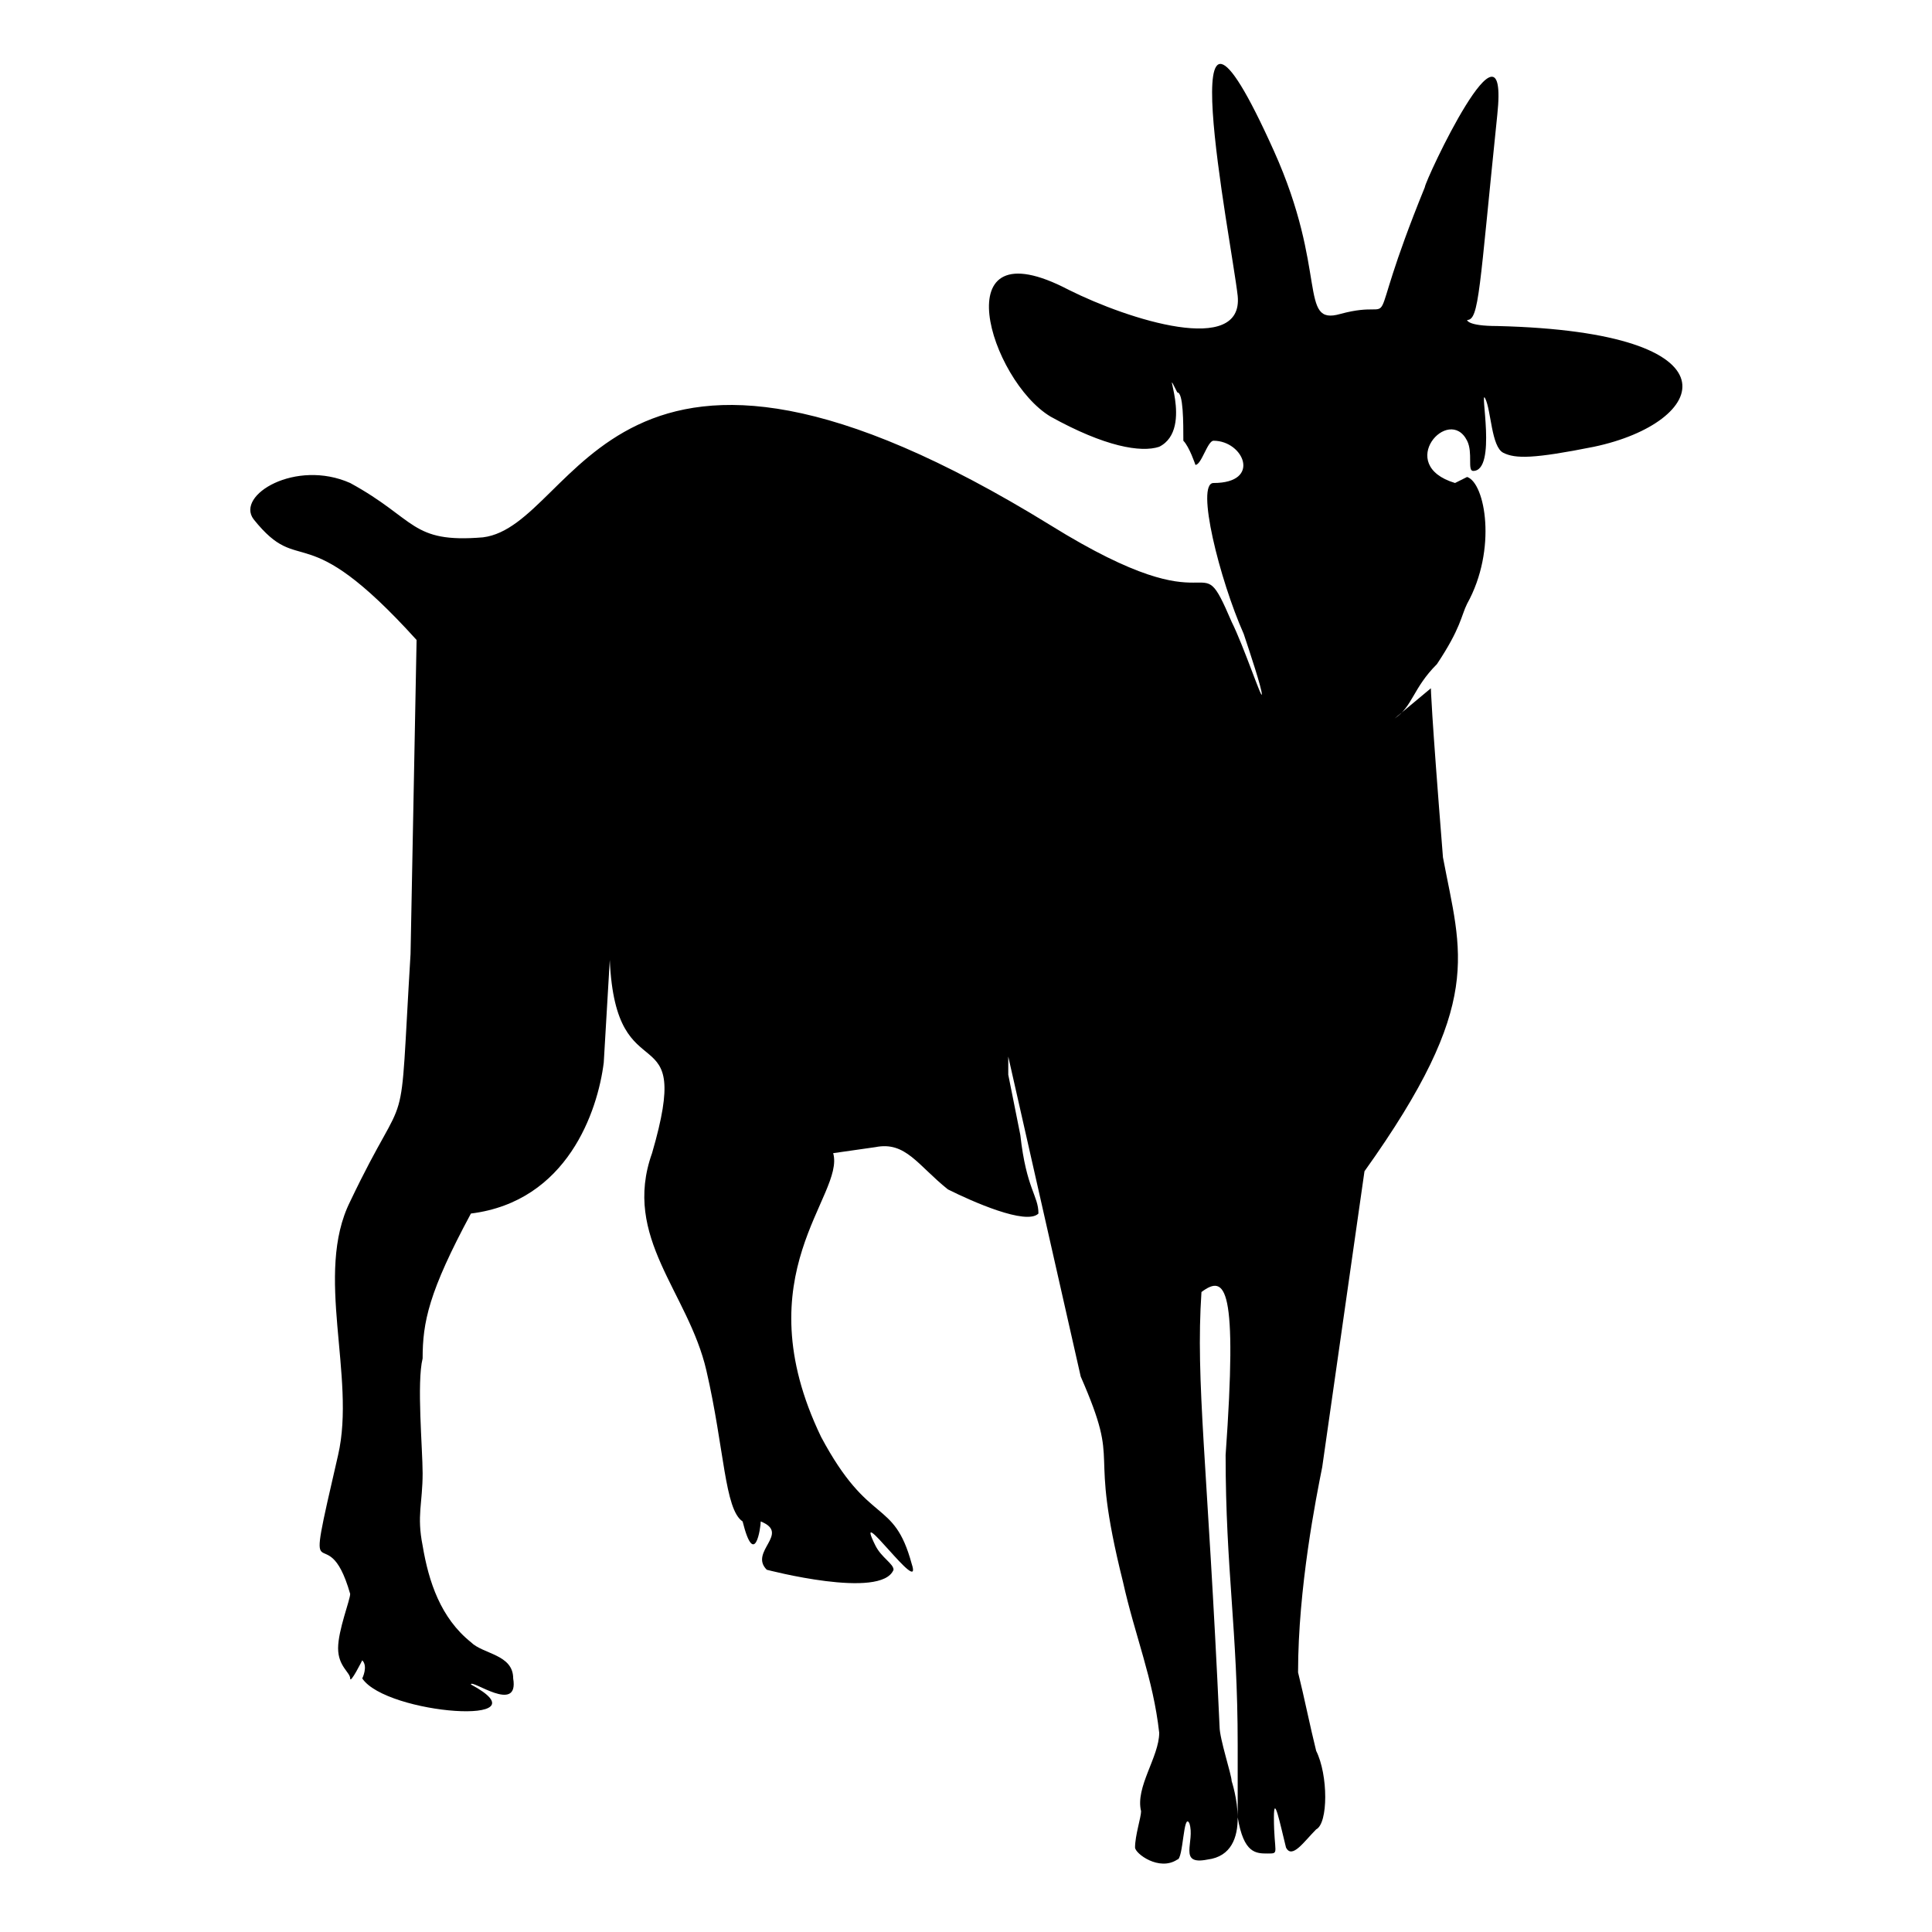
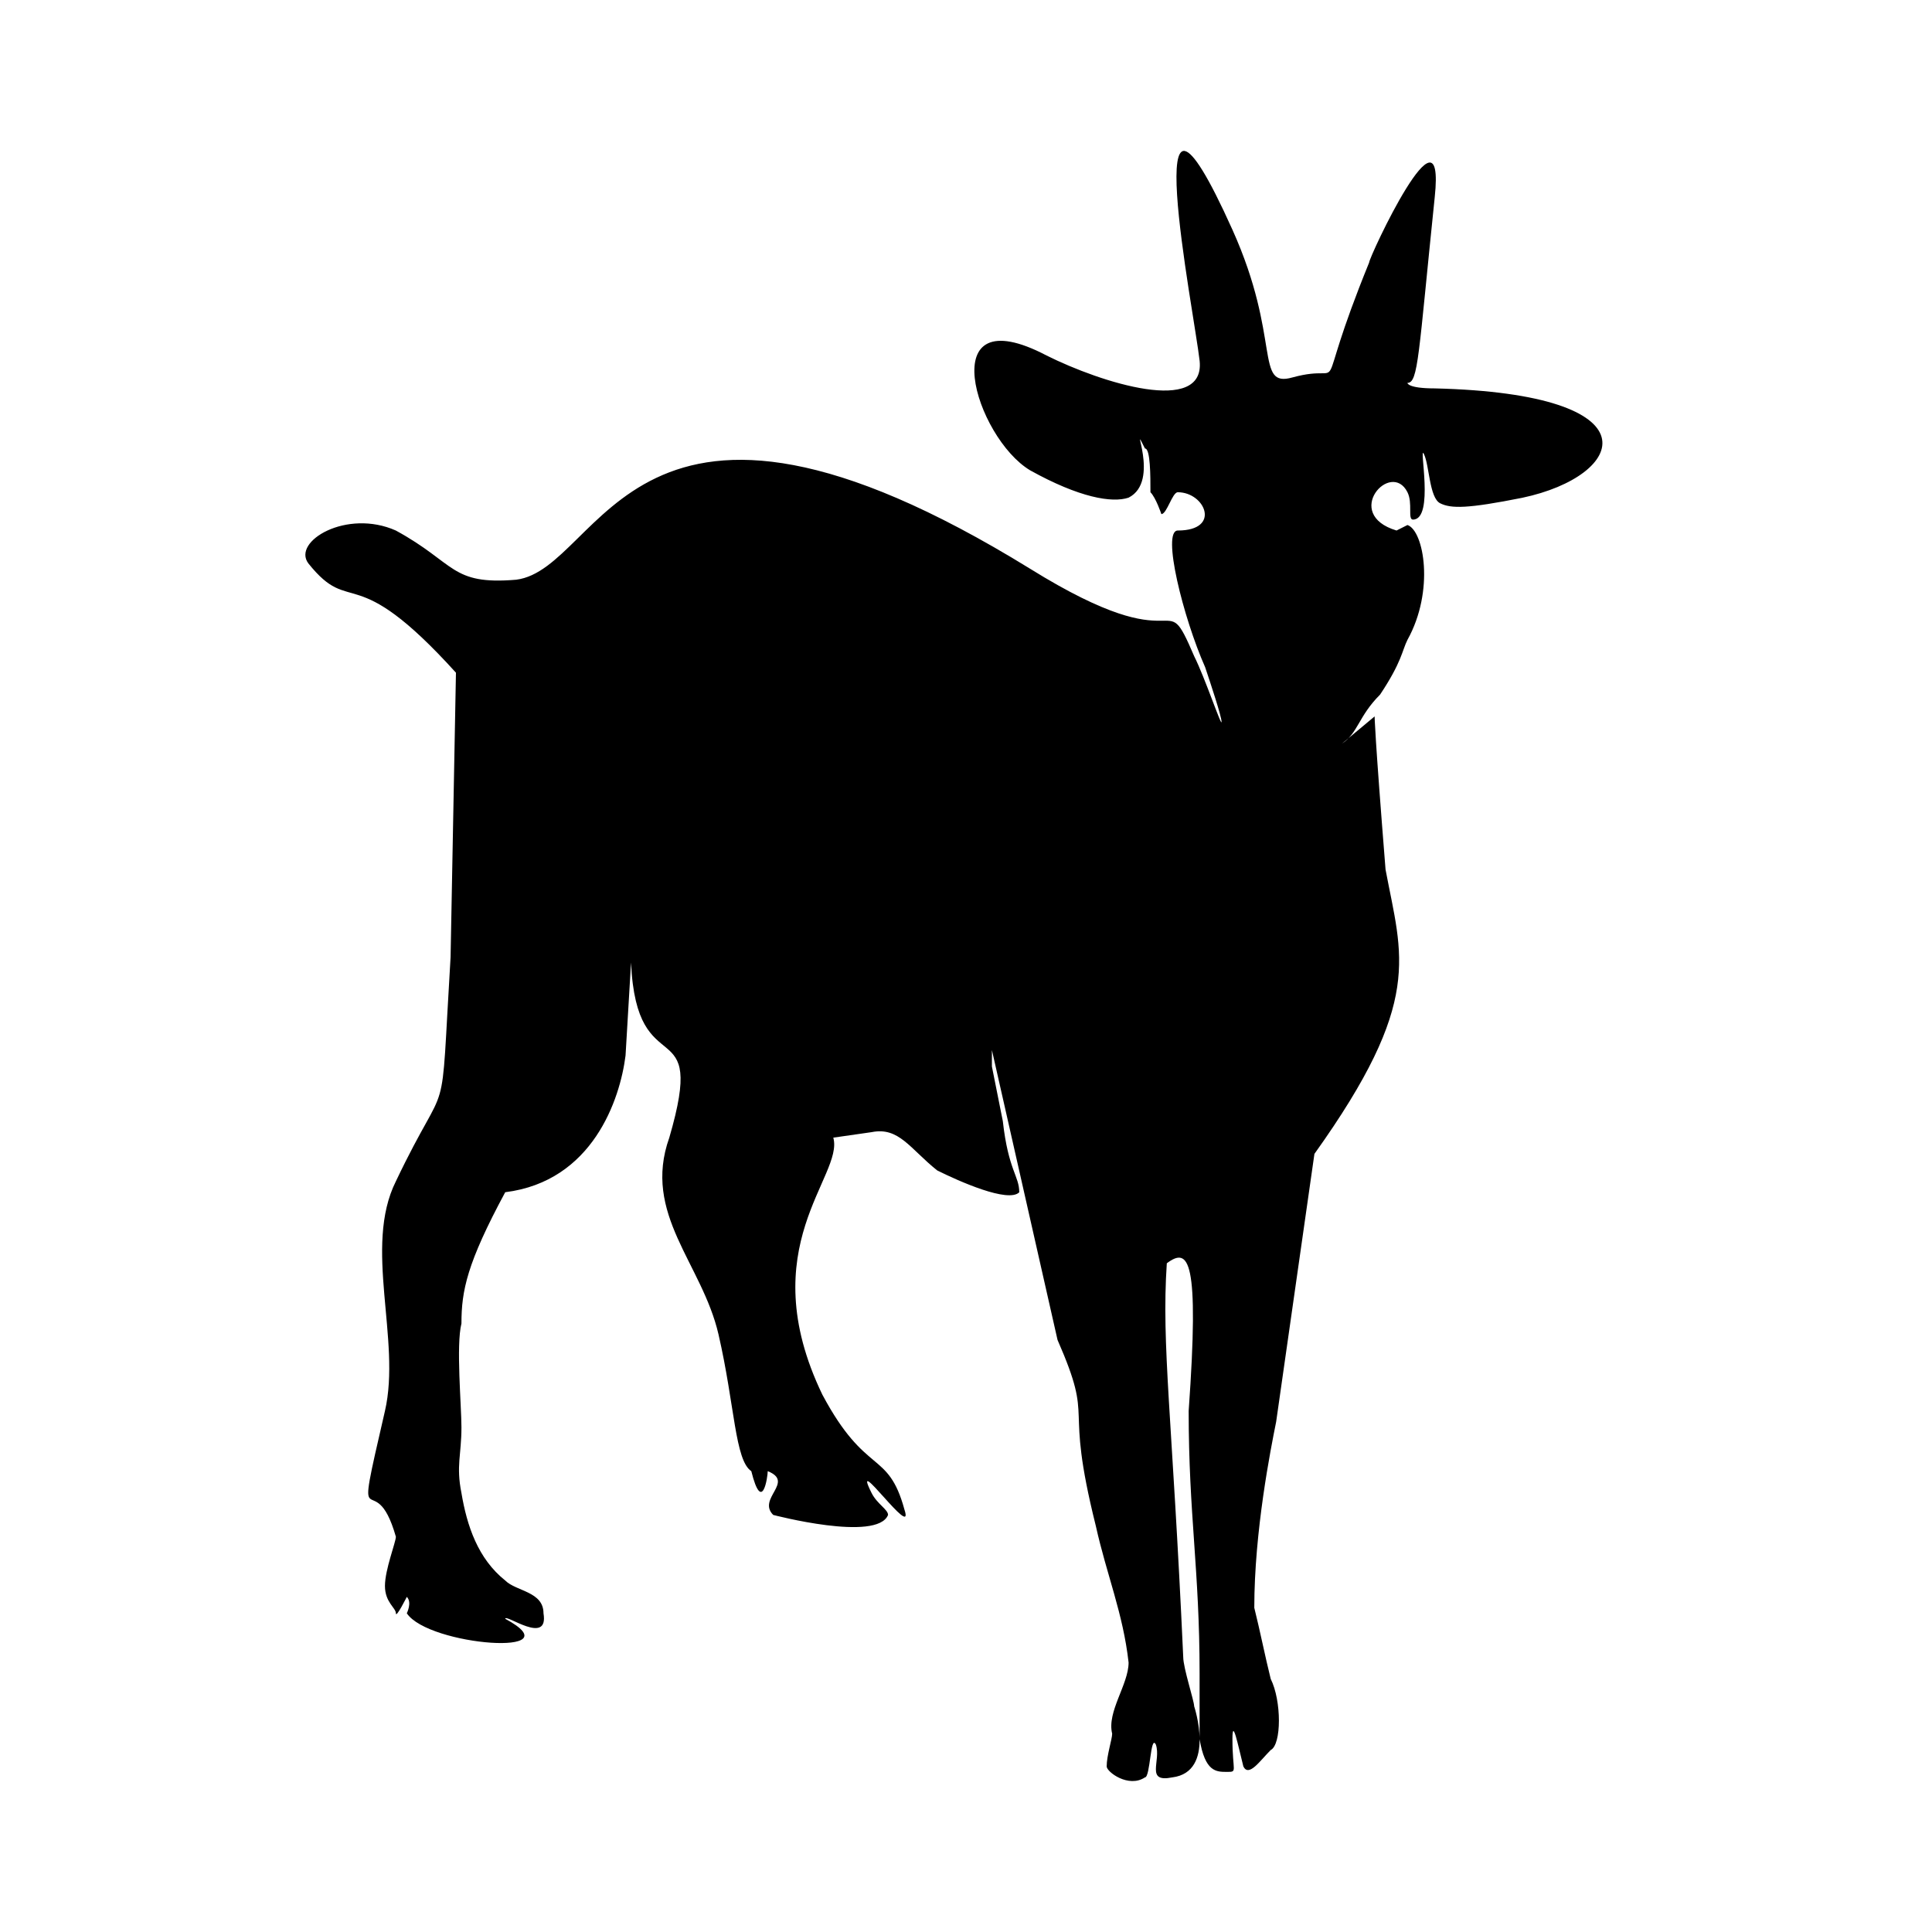
<svg xmlns="http://www.w3.org/2000/svg" version="1.1" id="goat" x="0px" y="0px" viewBox="0 0 32 32" style="enable-background:new 0 0 32 32;" xml:space="preserve">
  <style type="text/css">
	.st0{fill-rule:evenodd;clip-rule:evenodd;}
</style>
-   <path class="st0" d="M6.9,10.6C5,8.5,5,9.6,4.2,8.6C3.9,8.2,4.9,7.6,5.8,8c1.1,0.6,1,1,2.2,0.9c1.6-0.2,2.1-4.7,9.4-0.2  c2.9,1.8,2.4,0.2,3,1.6c0.2,0.4,0.5,1.3,0.5,1.2s-0.2-0.7-0.3-1C20.2,9.6,19.8,8,20.1,8c0.8,0,0.5-0.7,0-0.7c-0.1,0-0.2,0.4-0.3,0.4  c0,0-0.1-0.3-0.2-0.4c0-0.3,0-0.8-0.1-0.8c-0.3-0.6,0.3,0.6-0.3,0.9c-0.3,0.1-0.9,0-1.8-0.5c-1-0.6-1.8-3.2,0.3-2.1  c1,0.5,2.9,1.1,2.8,0.1c-0.1-0.9-1.2-6.4,0.6-2.4c0.9,2,0.4,2.9,1.1,2.7c1.1-0.3,0.3,0.6,1.4-2.1C23.6,3,25,0,24.8,1.9  c-0.3,2.9-0.3,3.4-0.5,3.4c0,0,0,0.1,0.5,0.1c4.1,0.1,3.5,1.6,1.6,2c-1,0.2-1.3,0.2-1.5,0.1s-0.2-0.7-0.3-0.9s0.2,1.2-0.2,1.2  c-0.1,0,0-0.3-0.1-0.5C24,6.7,23.1,7.7,24.1,8l0.2-0.1c0.3,0.1,0.5,1.2,0,2.1c-0.1,0.2-0.1,0.4-0.5,1c-0.4,0.4-0.4,0.7-0.7,0.9  l0.6-0.5c0,0,0,0.3,0.2,2.8c0.3,1.6,0.7,2.4-1.3,5.2l-0.7,4.9c-0.1,0.5-0.4,2-0.4,3.4c0.1,0.4,0.2,0.9,0.3,1.3  c0.2,0.4,0.2,1.2,0,1.3c-0.2,0.2-0.4,0.5-0.5,0.3c-0.1-0.4-0.2-0.9-0.2-0.5c0,0.6,0.1,0.6-0.1,0.6s-0.4,0-0.5-0.6c0-0.2,0-0.9,0-1.2  c0-1.9-0.2-2.9-0.2-4.8c0.2-2.8,0-3-0.4-2.7c-0.1,1.5,0.1,2.8,0.3,7.2c0,0.2,0.2,0.8,0.2,0.9c0,0,0.4,1.2-0.4,1.3  c-0.5,0.1-0.2-0.3-0.3-0.6c-0.1-0.2-0.1,0.6-0.2,0.6c-0.3,0.2-0.7-0.1-0.7-0.2c0-0.2,0.1-0.5,0.1-0.6c-0.1-0.4,0.3-0.9,0.3-1.3  c-0.1-0.9-0.4-1.6-0.6-2.5c-0.6-2.4,0-1.8-0.7-3.4l-1.2-5.3v0.3l0.2,1c0.1,0.9,0.3,1,0.3,1.3c-0.2,0.2-1.1-0.2-1.5-0.4  c-0.5-0.4-0.7-0.8-1.2-0.7l-0.7,0.1c0.2,0.7-1.5,2-0.2,4.7c0.8,1.5,1.2,1,1.5,2.1c0.2,0.6-1-1.1-0.6-0.3c0.1,0.2,0.3,0.3,0.3,0.4  c-0.2,0.5-2.1,0-2.1,0c-0.3-0.3,0.4-0.6-0.1-0.8c0,0.1-0.1,0.8-0.3,0C12,25,12,24,11.7,22.7s-1.4-2.2-0.9-3.6  c0.7-2.4-0.6-0.9-0.7-3.2L10,17.6c-0.1,0.8-0.6,2.3-2.2,2.5C7.1,21.4,7,21.9,7,22.5c-0.1,0.4,0,1.5,0,1.9c0,0.5-0.1,0.7,0,1.2  c0.1,0.6,0.3,1.2,0.8,1.6c0.2,0.2,0.7,0.2,0.7,0.6c0.1,0.6-0.7,0-0.7,0.1c1.3,0.7-1.4,0.5-1.8-0.1c0,0,0.1-0.2,0-0.3  c0,0-0.2,0.4-0.2,0.3s-0.2-0.2-0.2-0.5s0.2-0.8,0.2-0.9C5.4,25,5,26.7,5.6,24.1c0.3-1.3-0.4-3,0.2-4.2c1-2.1,0.8-0.8,1-4.1L6.9,10.6  z" />
+   <path class="st0" d="M7.552,11.142C5.831,9.24,5.831,10.237,5.107,9.331C4.835,8.968,5.741,8.425,6.556,8.787  C7.552,9.33,7.462,9.693,8.549,9.602c1.449-0.181,1.902-4.257,8.514-0.181c2.627,1.63,2.174,0.181,2.717,1.449  c0.181,0.362,0.453,1.178,0.453,1.087s-0.181-0.634-0.272-0.906c-0.362-0.815-0.725-2.264-0.453-2.264c0.725,0,0.453-0.634,0-0.634  c-0.091,0-0.181,0.362-0.272,0.362c0,0-0.091-0.272-0.181-0.362c0-0.272,0-0.725-0.091-0.725c-0.272-0.543,0.272,0.543-0.272,0.815  c-0.272,0.091-0.815,0-1.63-0.453c-0.906-0.543-1.63-2.899,0.272-1.902c0.906,0.453,2.627,0.996,2.536,0.091  c-0.091-0.815-1.087-5.797,0.543-2.174c0.815,1.812,0.362,2.627,0.996,2.446c0.996-0.272,0.272,0.543,1.268-1.902  c0-0.091,1.268-2.808,1.087-1.087c-0.272,2.627-0.272,3.08-0.453,3.08c0,0,0,0.091,0.453,0.091c3.714,0.091,3.17,1.449,1.449,1.812  c-0.906,0.181-1.178,0.181-1.359,0.091s-0.179-0.636-0.27-0.817s0.181,1.087-0.181,1.087c-0.091,0,0-0.272-0.091-0.453  c-0.272-0.543-1.087,0.362-0.181,0.634l0.181-0.091c0.272,0.091,0.453,1.087,0,1.902c-0.091,0.181-0.091,0.362-0.453,0.906  c-0.362,0.362-0.362,0.634-0.634,0.815l0.543-0.453c0,0,0,0.272,0.181,2.536c0.272,1.449,0.634,2.174-1.178,4.71l-0.634,4.438  c-0.091,0.453-0.362,1.812-0.362,3.08c0.091,0.362,0.181,0.815,0.272,1.178c0.181,0.362,0.181,1.087,0,1.178  c-0.181,0.181-0.362,0.453-0.453,0.272c-0.091-0.362-0.181-0.815-0.181-0.453c0,0.543,0.091,0.543-0.091,0.543  c-0.181,0-0.362,0-0.453-0.543c0-0.181,0-0.815,0-1.087c0-1.721-0.181-2.627-0.181-4.348c0.181-2.536,0-2.717-0.362-2.446  c-0.091,1.359,0.091,2.536,0.272,6.522c0,0.181,0.181,0.725,0.181,0.815c0,0,0.362,1.087-0.362,1.178  c-0.453,0.091-0.181-0.272-0.272-0.543c-0.091-0.181-0.091,0.543-0.181,0.543c-0.272,0.181-0.634-0.091-0.634-0.181  c0-0.181,0.091-0.453,0.091-0.543c-0.091-0.362,0.272-0.815,0.272-1.178c-0.091-0.815-0.362-1.449-0.543-2.264  c-0.543-2.174,0-1.63-0.634-3.08l-1.087-4.801v0.272l0.181,0.906c0.091,0.815,0.272,0.906,0.272,1.178  c-0.181,0.181-0.996-0.181-1.359-0.362c-0.453-0.362-0.634-0.725-1.087-0.634l-0.634,0.091c0.181,0.634-1.359,1.812-0.181,4.257  c0.725,1.359,1.087,0.906,1.359,1.902c0.181,0.543-0.906-0.996-0.543-0.272c0.091,0.181,0.272,0.272,0.272,0.362  c-0.181,0.453-1.902,0-1.902,0c-0.272-0.272,0.362-0.543-0.091-0.725c0,0.091-0.091,0.725-0.272,0  c-0.272-0.181-0.272-1.087-0.543-2.264s-1.268-1.993-0.815-3.261c0.634-2.174-0.543-0.815-0.634-2.899l-0.091,1.54  c-0.091,0.725-0.543,2.083-1.993,2.264c-0.634,1.178-0.725,1.63-0.725,2.174c-0.091,0.362,0,1.359,0,1.721  c0,0.453-0.091,0.634,0,1.087c0.091,0.543,0.272,1.087,0.725,1.449c0.181,0.181,0.634,0.181,0.634,0.543  c0.091,0.543-0.634,0-0.634,0.091c1.178,0.634-1.268,0.453-1.63-0.091c0,0,0.091-0.181,0-0.272c0,0-0.181,0.362-0.181,0.272  s-0.181-0.181-0.181-0.453s0.181-0.725,0.181-0.815c-0.362-1.268-0.725,0.272-0.181-2.083c0.272-1.178-0.362-2.717,0.181-3.804  c0.906-1.902,0.725-0.725,0.906-3.714L7.552,11.142z" />
</svg>
